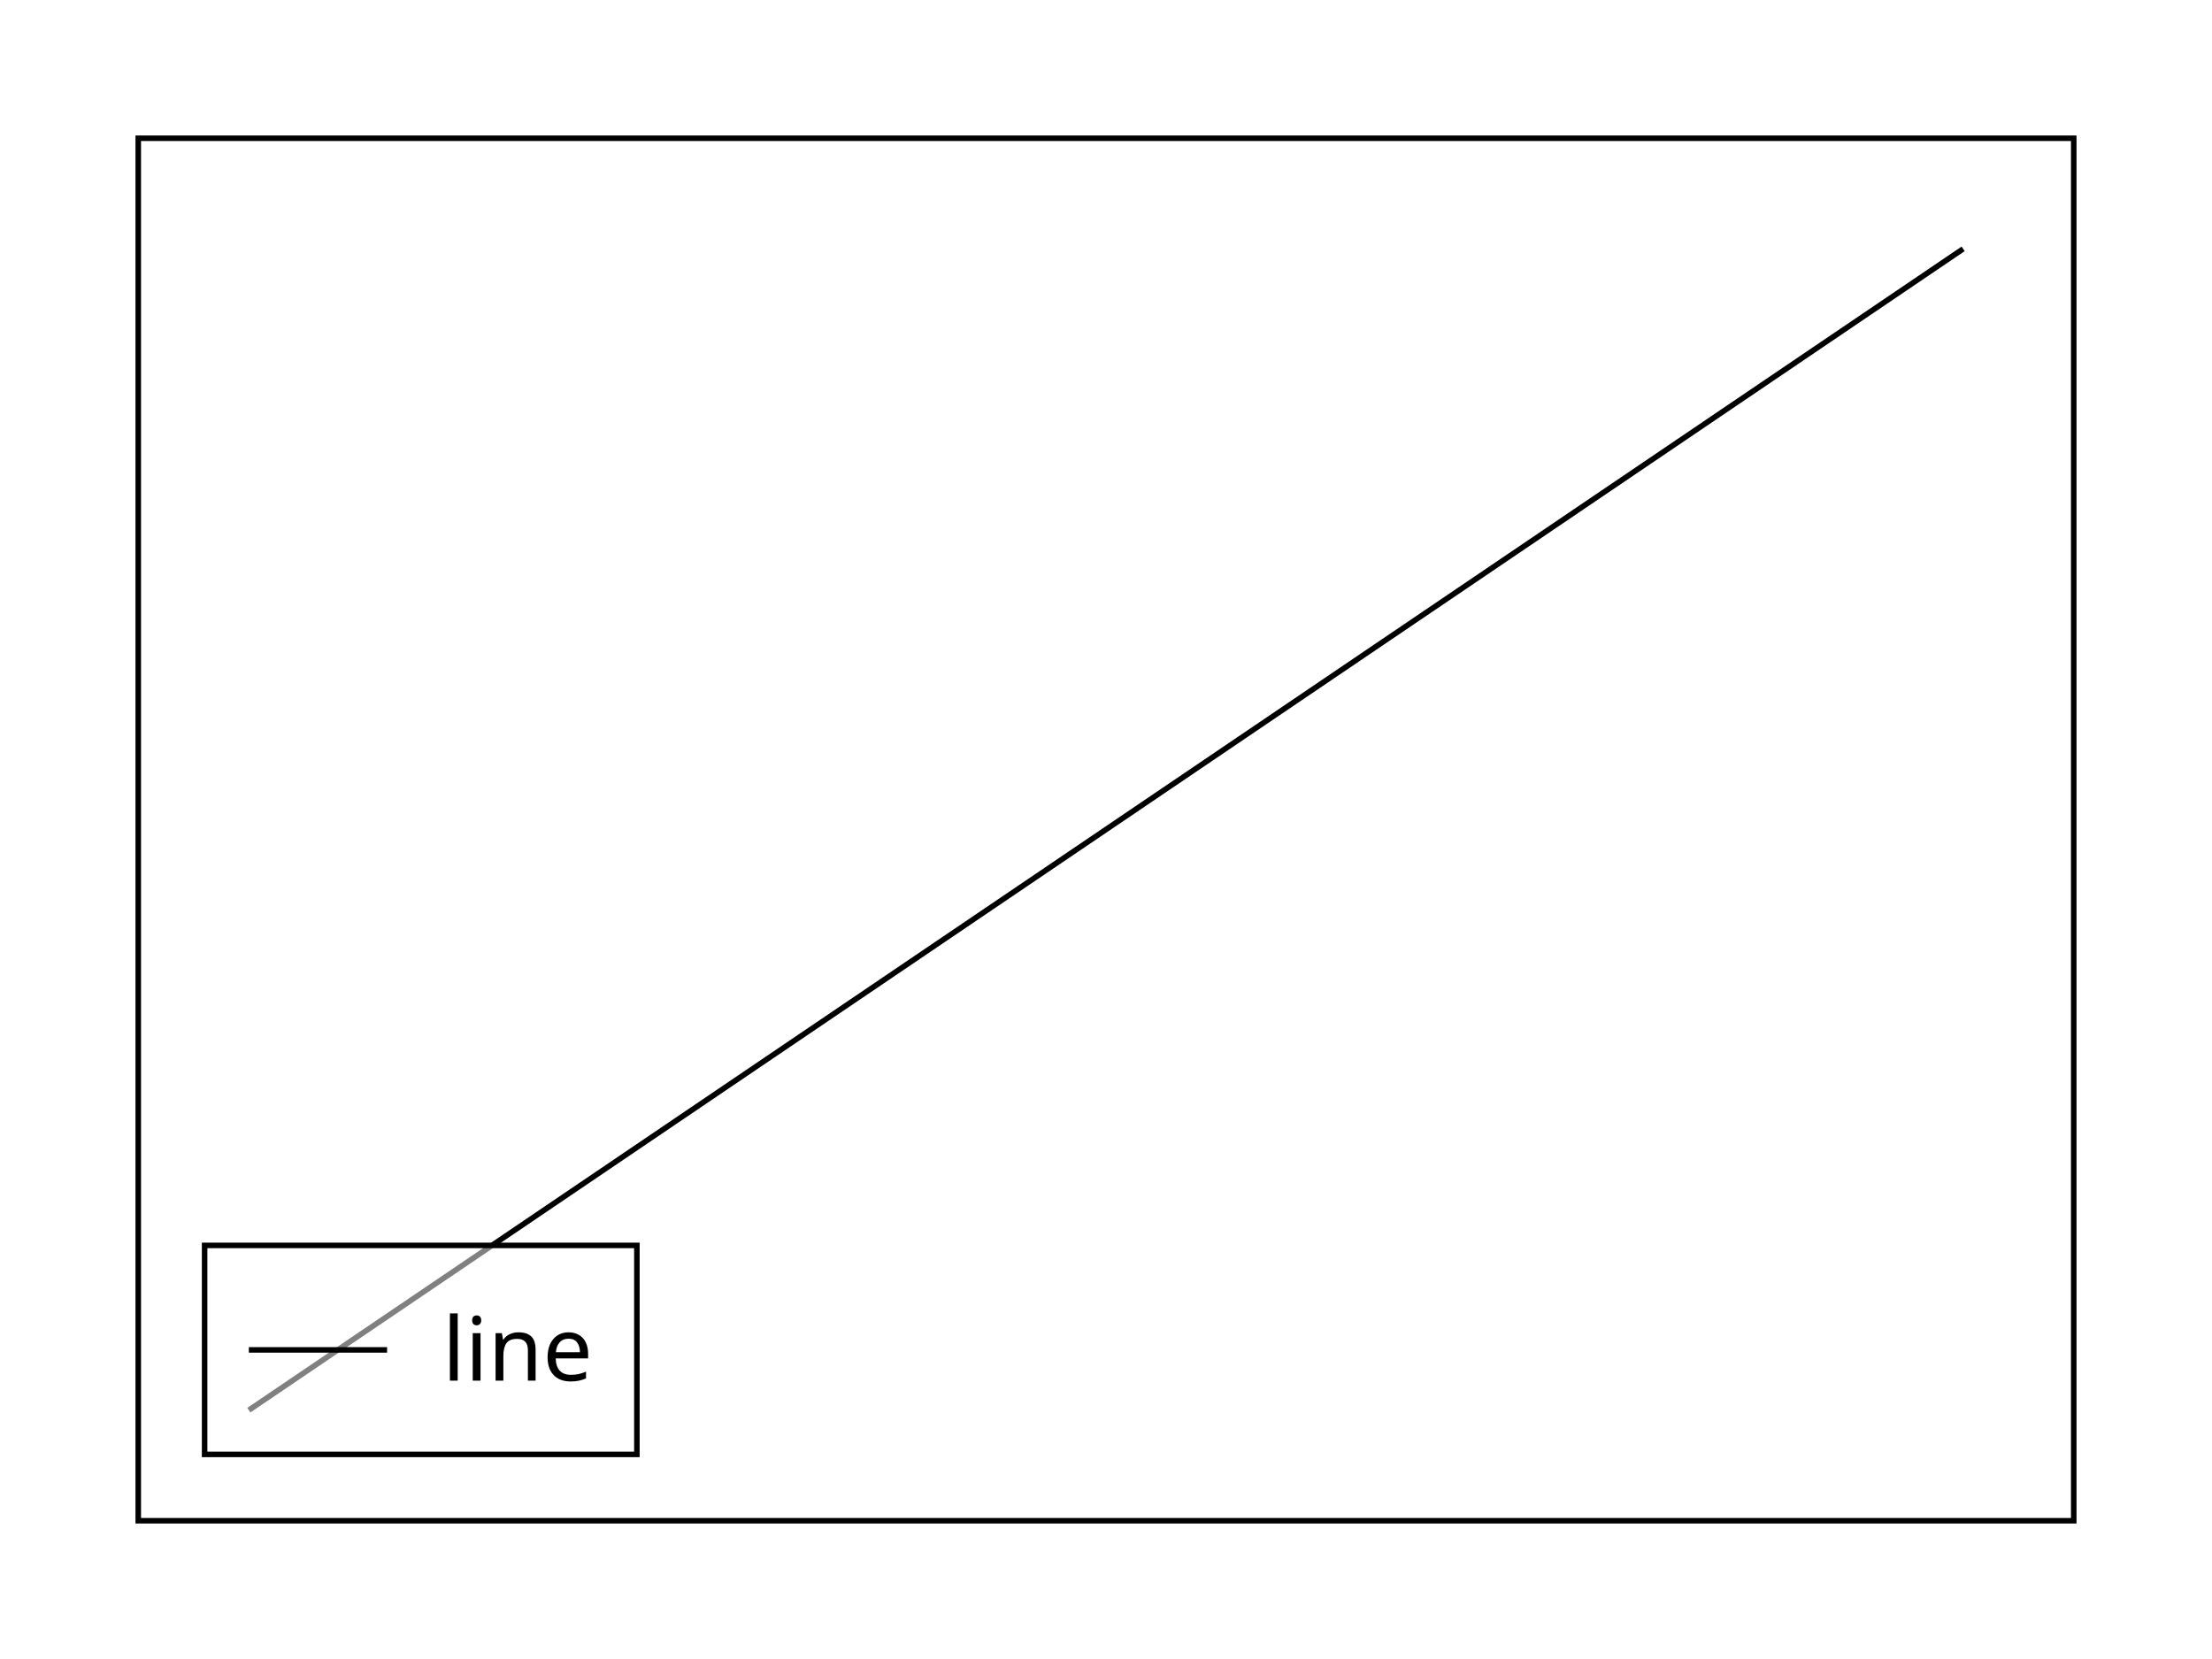
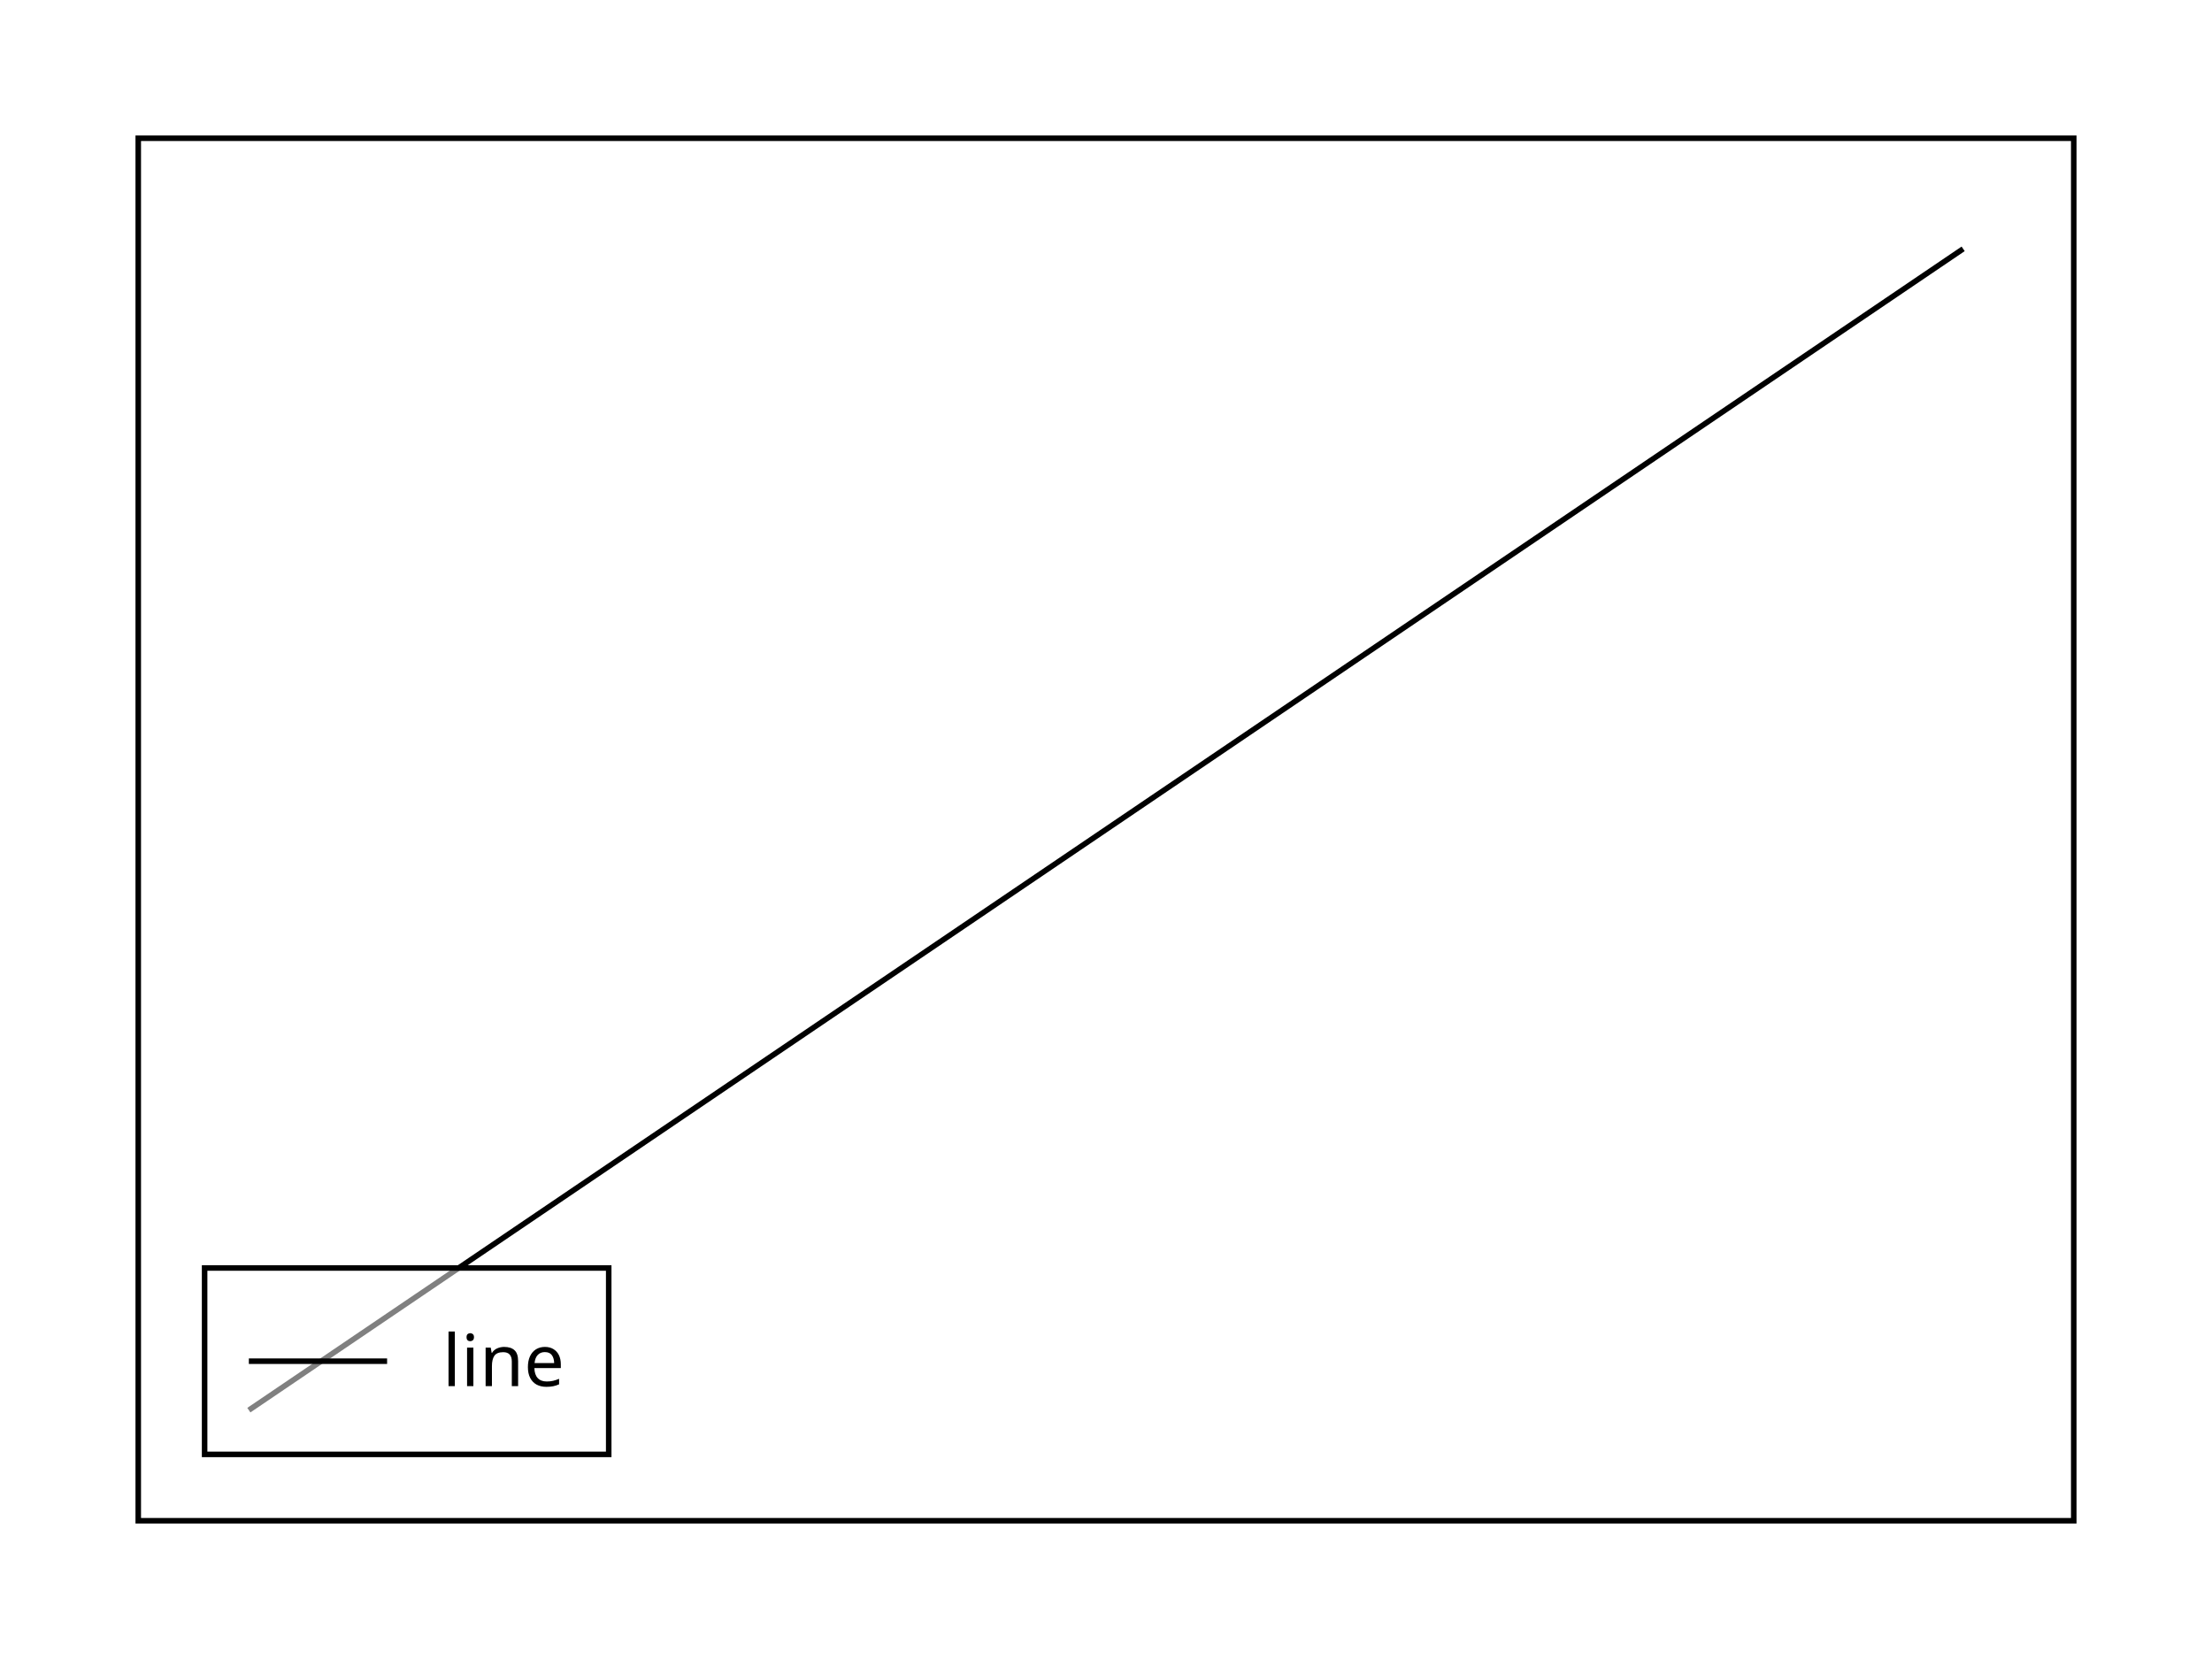
<svg xmlns="http://www.w3.org/2000/svg" height="300" viewBox="0 0 400 300" width="400">
  <rect fill="#ffffff" height="100%" width="100%" />
  <clipPath id="eidoplot-clip1">
    <path d="M25,25 L375,25 L375,275 L25,275 z" />
  </clipPath>
  <g clip-path="url(#eidoplot-clip1)">
    <path d="M45,255 L200,150 L355,45" fill="none" stroke="#000000" stroke-width="1" />
  </g>
  <rect fill="none" height="250" stroke="#000000" stroke-width="1" width="350" x="25" y="25" />
-   <rect fill="#ffffff" fill-opacity="0.502" height="37.792" stroke="#000000" stroke-width="1" width="78.168" x="37" y="225.208" />
-   <path d="M45,244.104 L70,244.104" fill="none" stroke="#000000" stroke-width="1" />
-   <text dominant-baseline="middle" fill="#000000" font-family="sans-serif" font-size="16" font-stretch="normal" font-style="normal" font-weight="400" text-anchor="start" text-rendering="optimizeLegibility" transform="matrix(1 0 0 1 80 244.104)">
+   <rect fill="#ffffff" fill-opacity="0.502" height="33.706" stroke="#000000" stroke-width="1" width="73.074" x="37" y="229.294" />
+   <path d="M45,246.147 L70,246.147" fill="none" stroke="#000000" stroke-width="1" />
+   <text dominant-baseline="middle" fill="#000000" font-family="sans-serif" font-size="13" font-stretch="normal" font-style="normal" font-weight="400" text-anchor="start" text-rendering="optimizeLegibility" transform="matrix(1 0 0 1 80 246.147)">
line
</text>
</svg>
